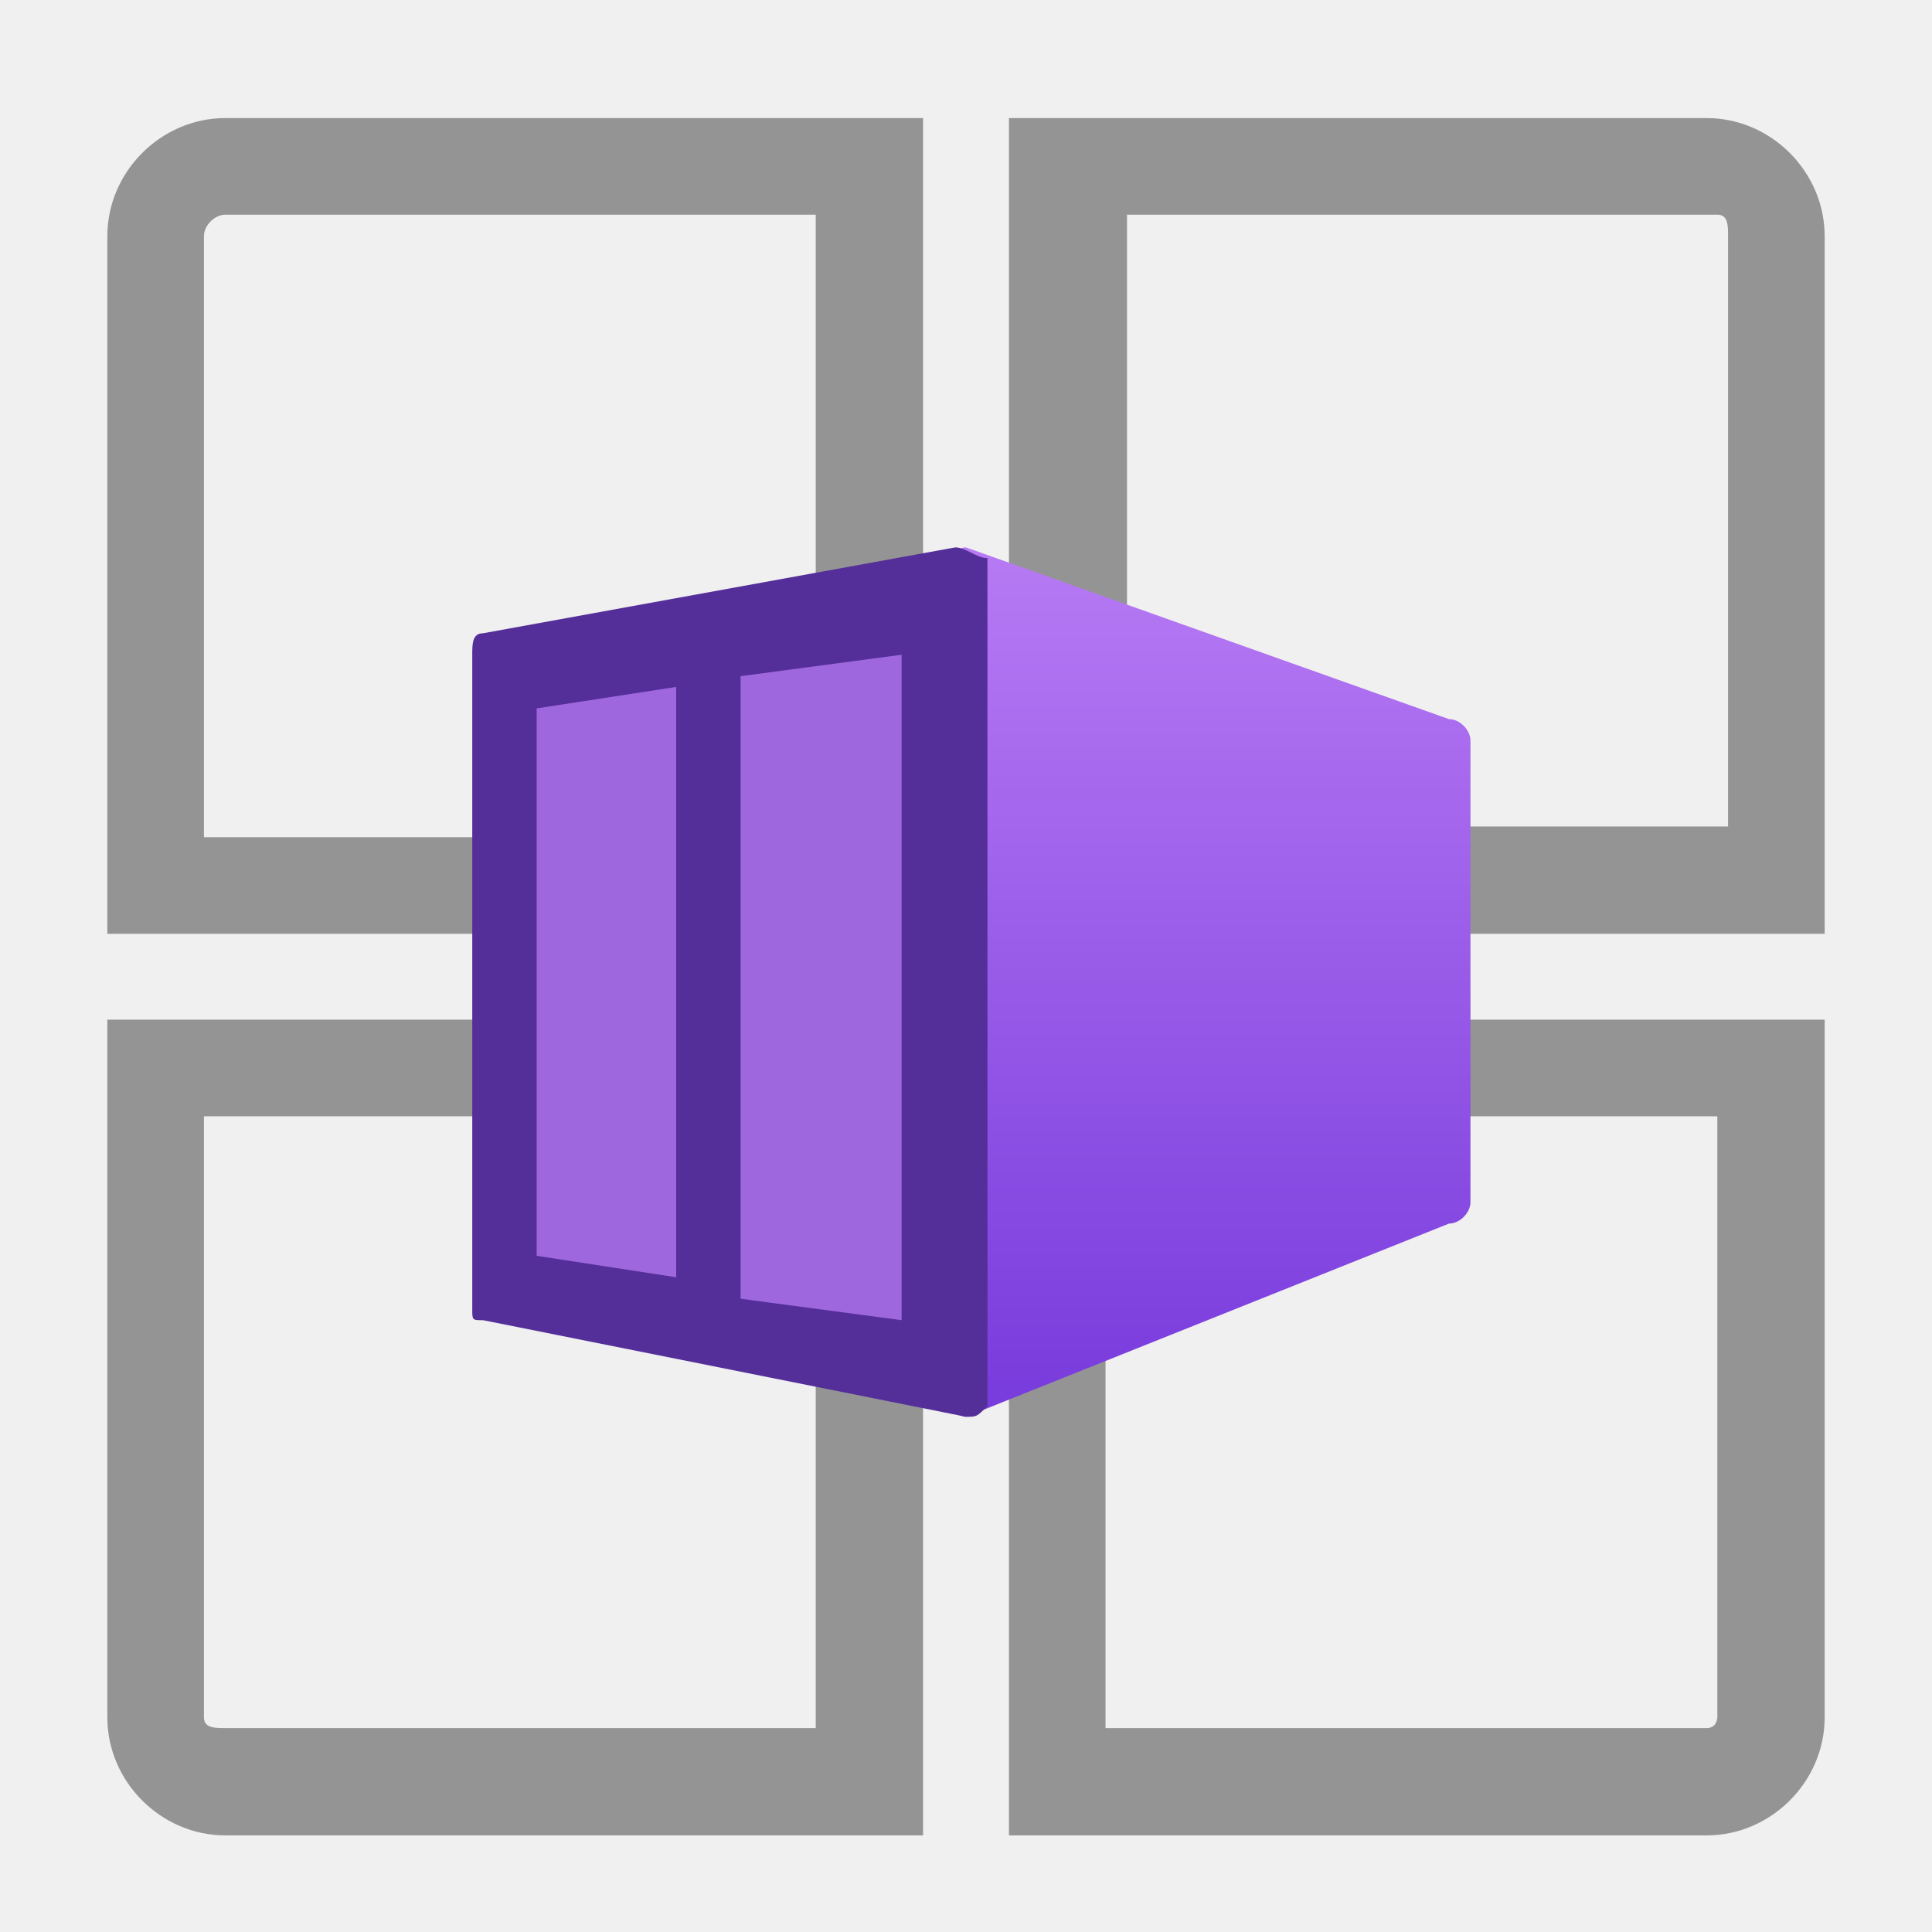
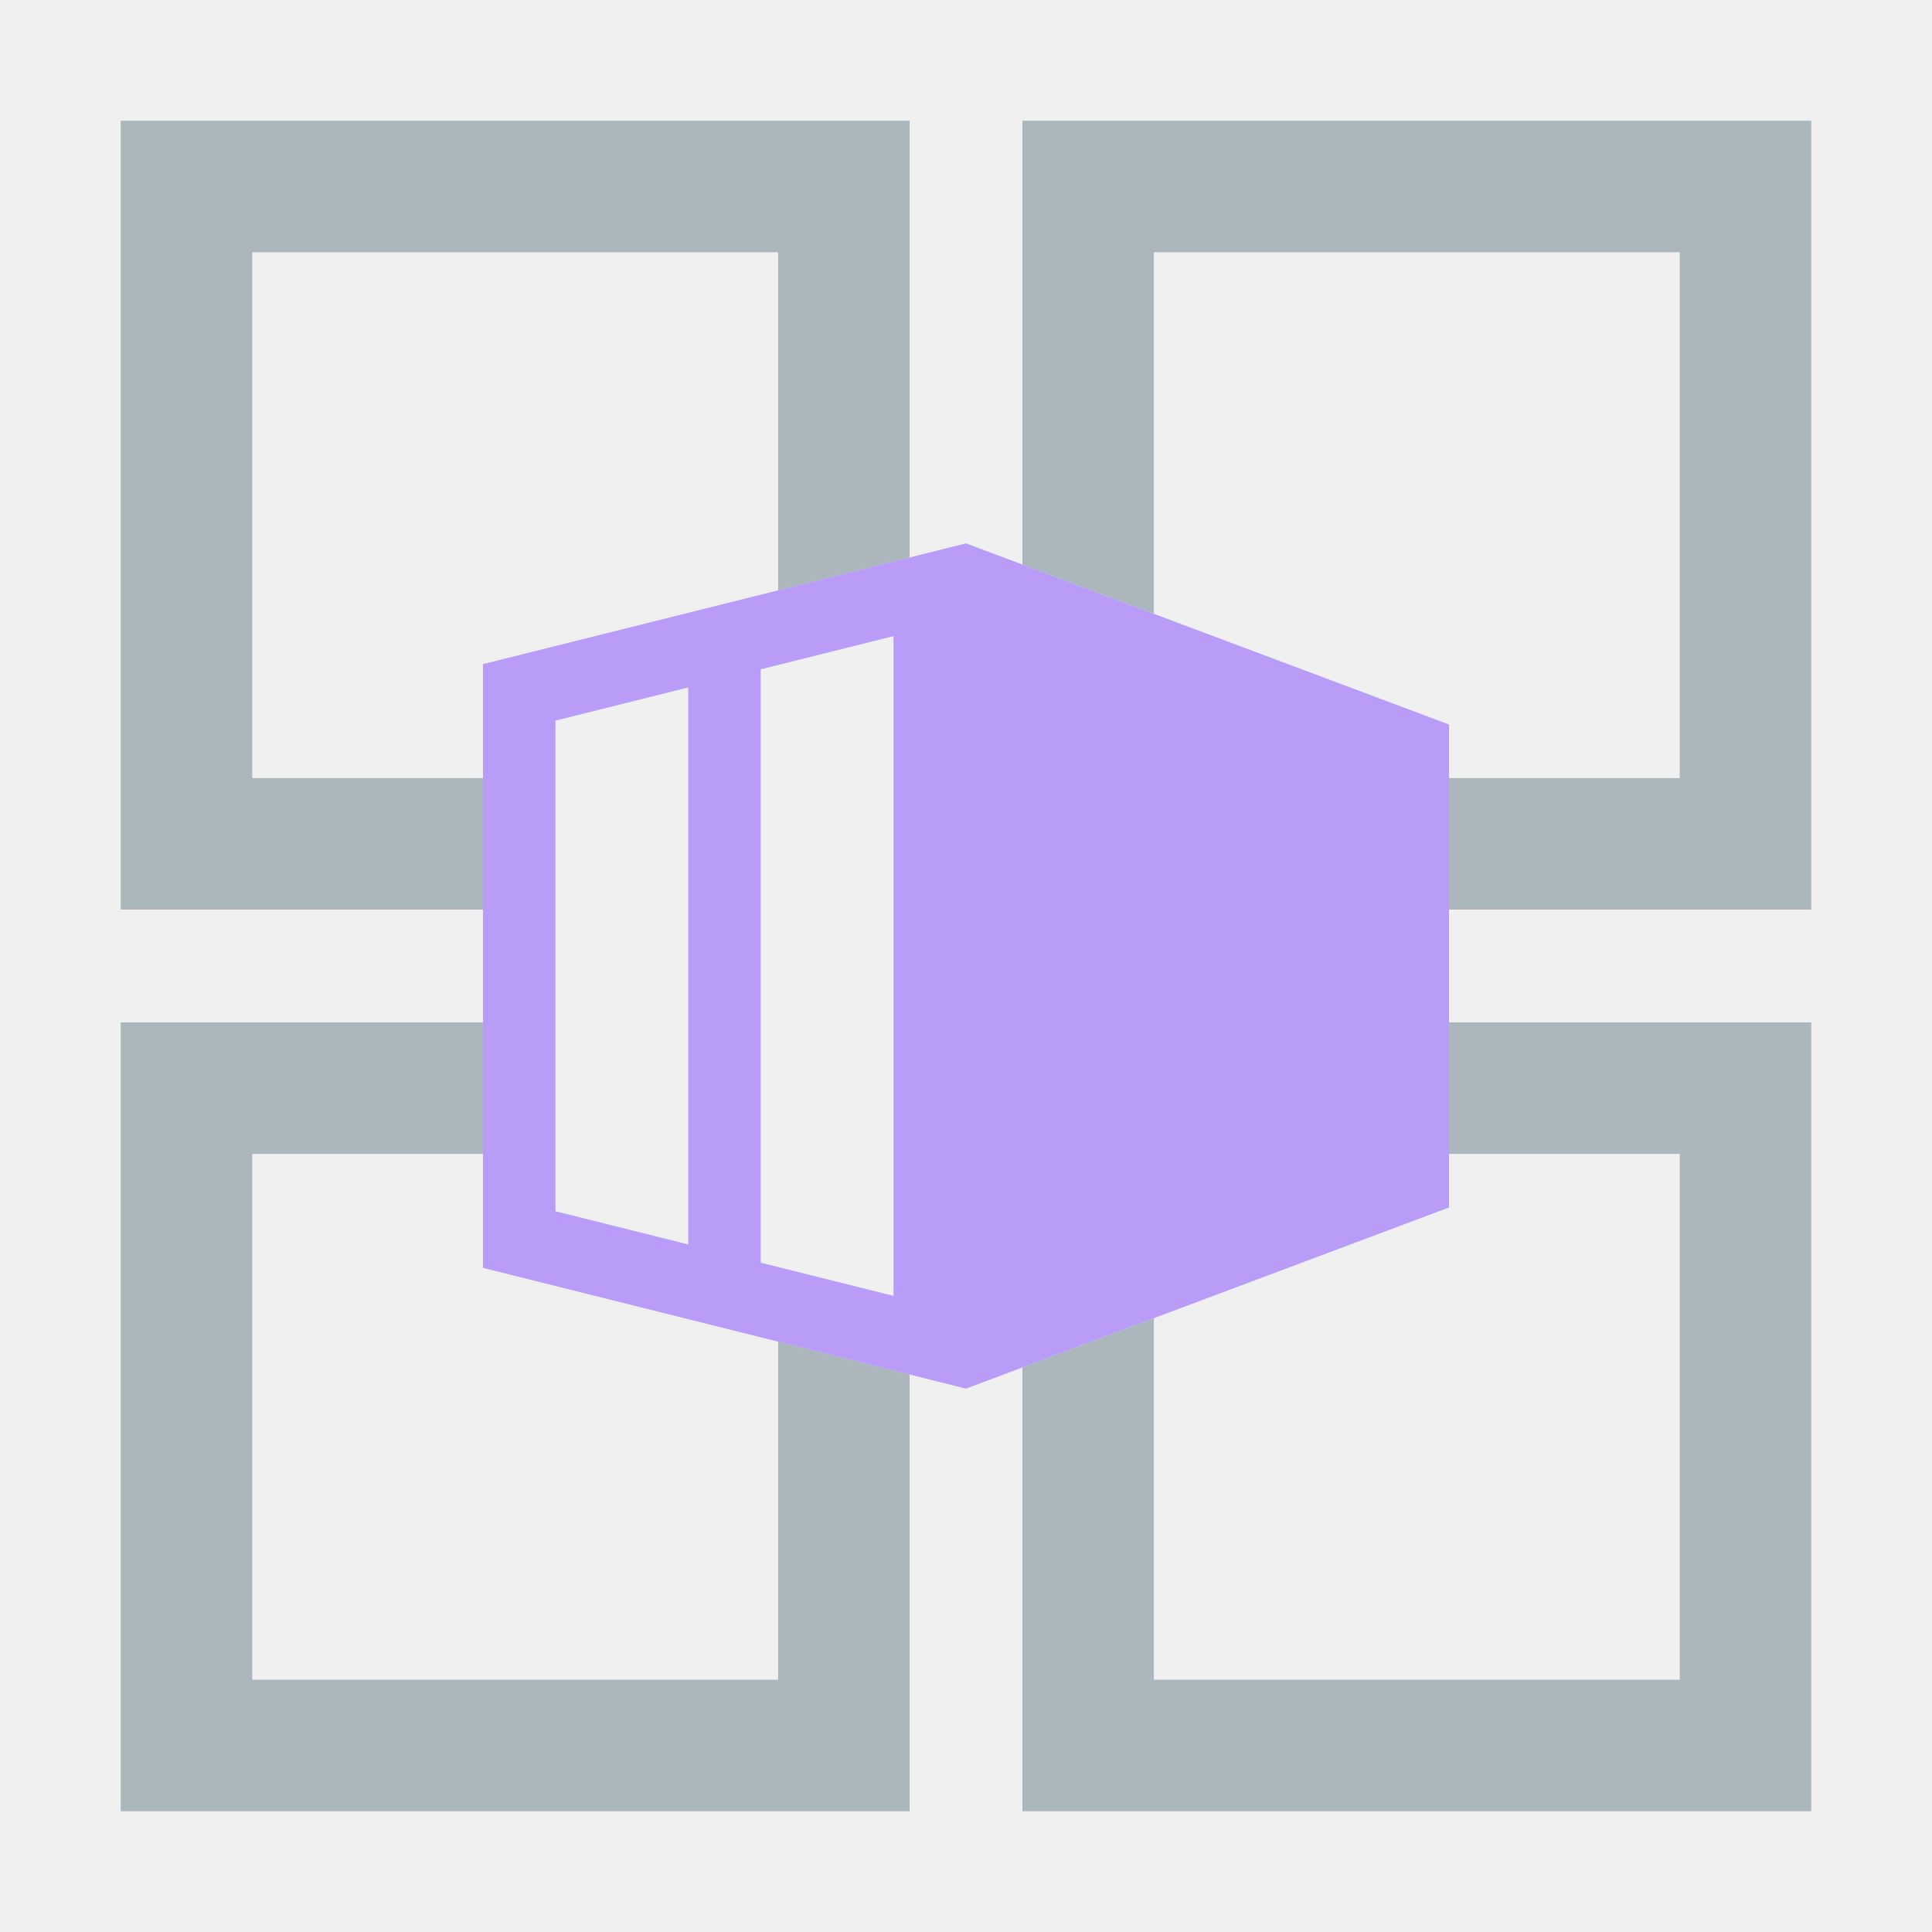
- <svg xmlns="http://www.w3.org/2000/svg" version="1.1" id="fd3d8d4a-46e1-4408-ba1e-9135a7e34c49" x="0px" y="0px" viewBox="0 0 18 18" style="enable-background:new 0 0 18 18;" xml:space="preserve">
-   <style type="text/css">
- 	.st0{fill:#949494;}
- 	.st1{fill:url(#SVGID_1_);}
- 	.st2{fill:#552F99;}
- 	.st3{opacity:0.75;fill:#B77AF4;enable-background:new    ;}
- </style>
-   <path class="st0" d="M8.6,8.7H1V2.2c0-0.6,0.5-1.1,1.1-1.1h6.5V8.7z M1.9,7.8h5.7V2H2.1C2,2,1.9,2.1,1.9,2.2l0,0L1.9,7.8z" />
-   <path class="st0" d="M17,8.7H9.4V1.1h6.5c0.6,0,1.1,0.5,1.1,1.1V8.7z M10.4,7.7h5.7V2.2c0-0.1,0-0.2-0.1-0.2c0,0,0,0,0,0h-5.5V7.7z" />
-   <path class="st0" d="M8.6,17.1H2.1C1.5,17.1,1,16.6,1,16V9.5h7.6V17.1z M1.9,10.4V16c0,0.1,0.1,0.1,0.2,0.1h5.5v-5.7H1.9z" />
-   <path class="st0" d="M15.9,17.1H9.4V9.5H17V16C17,16.6,16.5,17.1,15.9,17.1z M10.4,16.1h5.5c0.1,0,0.1-0.1,0.1-0.1v-5.6h-5.7V16.1z" />
-   <g id="aba16c9a-61c6-4221-a819-a34ed0568d69">
-     <g>
-       <linearGradient id="SVGID_1_" gradientUnits="userSpaceOnUse" x1="11.243" y1="6.718" x2="11.243" y2="14.887" gradientTransform="matrix(1 0 0 -1 0 20)">
-         <stop offset="0" style="stop-color:#773ADC" />
-         <stop offset="1" style="stop-color:#B77AF4" />
-       </linearGradient>
-       <path class="st1" d="M13.7,6.9c0-0.1-0.1-0.2-0.2-0.2L9,5.1c0,0,0,0,0,0h0c-0.1,0-0.1,0.1-0.1,0.1v7.9c0,0.1,0.1,0.1,0.1,0.1l0,0    c0,0,0,0,0,0l4.5-1.8c0.1,0,0.2-0.1,0.2-0.2V6.9z" />
-       <path class="st2" d="M8.9,5.1L4.5,5.9C4.4,5.9,4.4,6,4.4,6.1v6.1c0,0.1,0,0.1,0.1,0.1l4.5,0.9c0.1,0,0.1,0,0.2-0.1c0,0,0,0,0,0    V5.2C9.1,5.2,9,5.1,8.9,5.1C8.9,5.1,8.9,5.1,8.9,5.1z" />
-       <polygon class="st3" points="6.9,6.3 6.9,12.1 8.4,12.3 8.4,6.1   " />
-       <polygon class="st3" points="5,6.6 5,11.7 6.3,11.9 6.3,6.4   " />
-     </g>
+ <svg xmlns="http://www.w3.org/2000/svg" width="16" height="16" viewBox="0 0 16 16" fill="none">
+   <g clip-path="url(#clip0_2526_72365)">
+     <path fill-rule="evenodd" clip-rule="evenodd" d="M4 5.5V10.5L8 11.5L12 10V6L8 4.5L4 5.5ZM4.6 10.031L5.7 10.306V5.693L4.6 5.968V10.031ZM7.4 10.732L6.3 10.457V5.543L7.4 5.268V10.732Z" fill="#B99BF8" />
+     <path fill-rule="evenodd" clip-rule="evenodd" d="M7.533 4.617V1H1V7.533H4V6.444H2.089V2.089H6.444V4.889L7.533 4.617ZM12 7.533H15V1H8.467V4.675L9.556 5.083V2.089H13.911V6.444H12V7.533ZM8.467 11.325V15H15V8.467H12V9.556H13.911V13.911H9.556V10.917L8.467 11.325ZM4 8.467H1V15H7.533V11.383L6.444 11.111V13.911H2.089V9.556H4V8.467Z" fill="#9AA7B0" fill-opacity="0.8" />
  </g>
+   <defs>
+     <clipPath id="clip0_2526_72365">
+       <rect width="16" height="16" fill="white" />
+     </clipPath>
+   </defs>
</svg>
